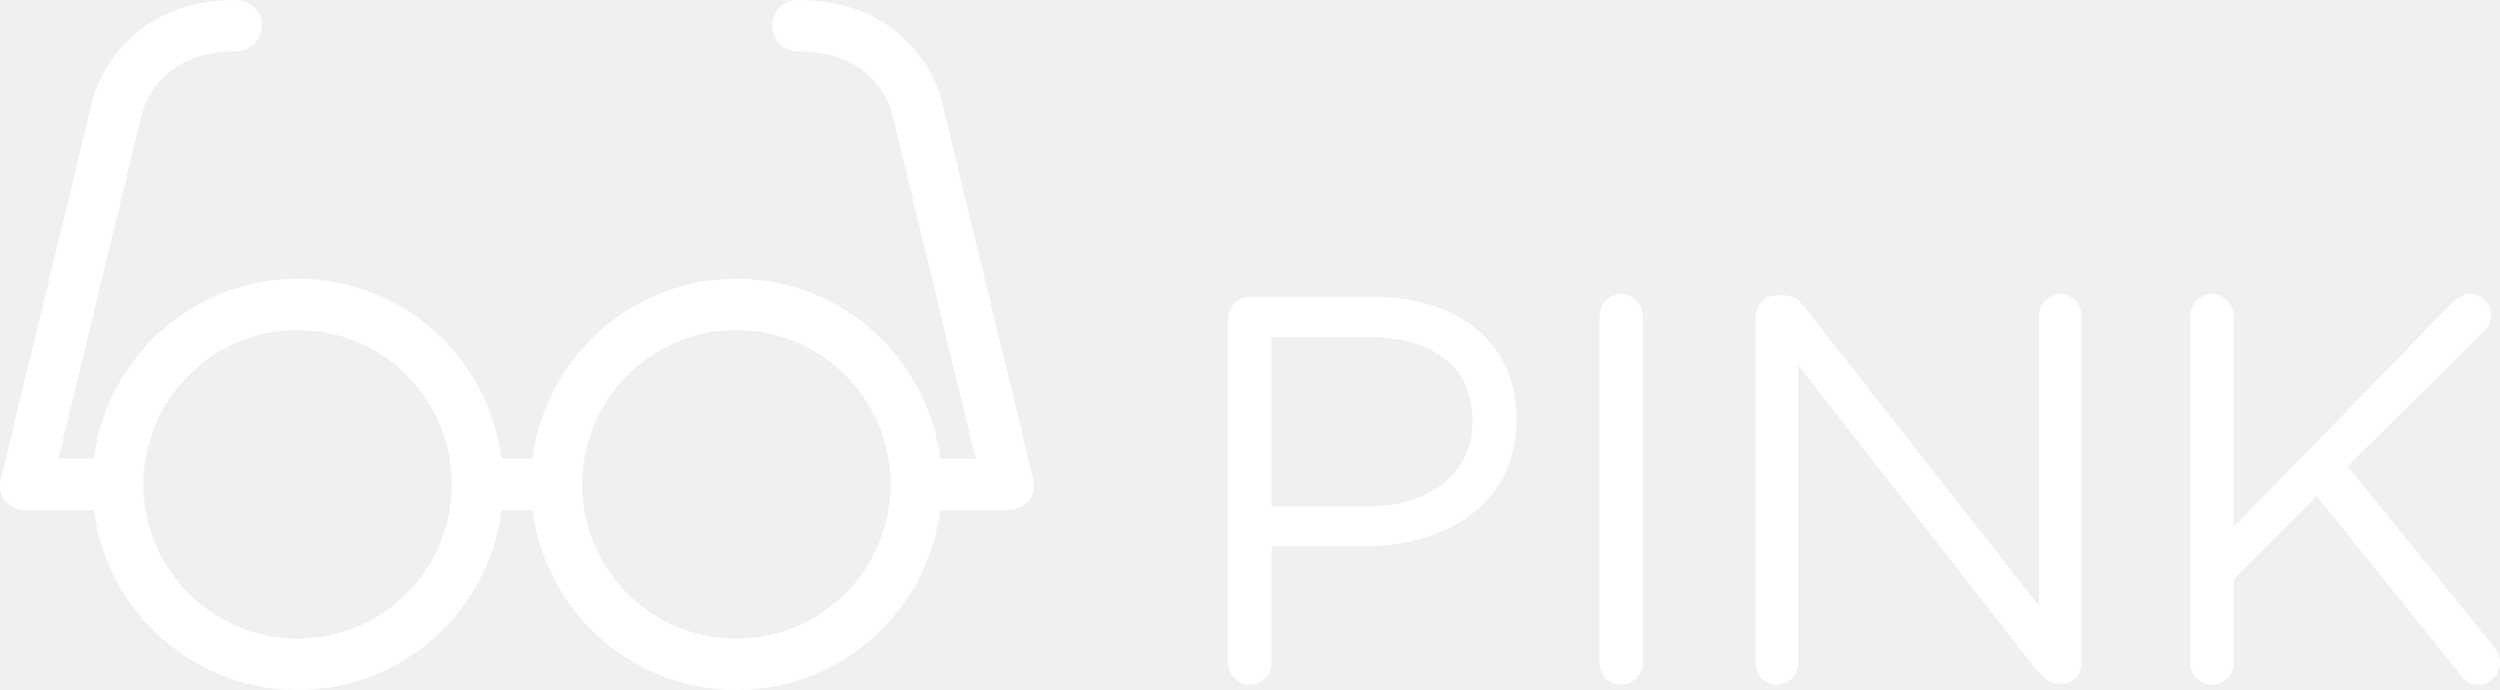
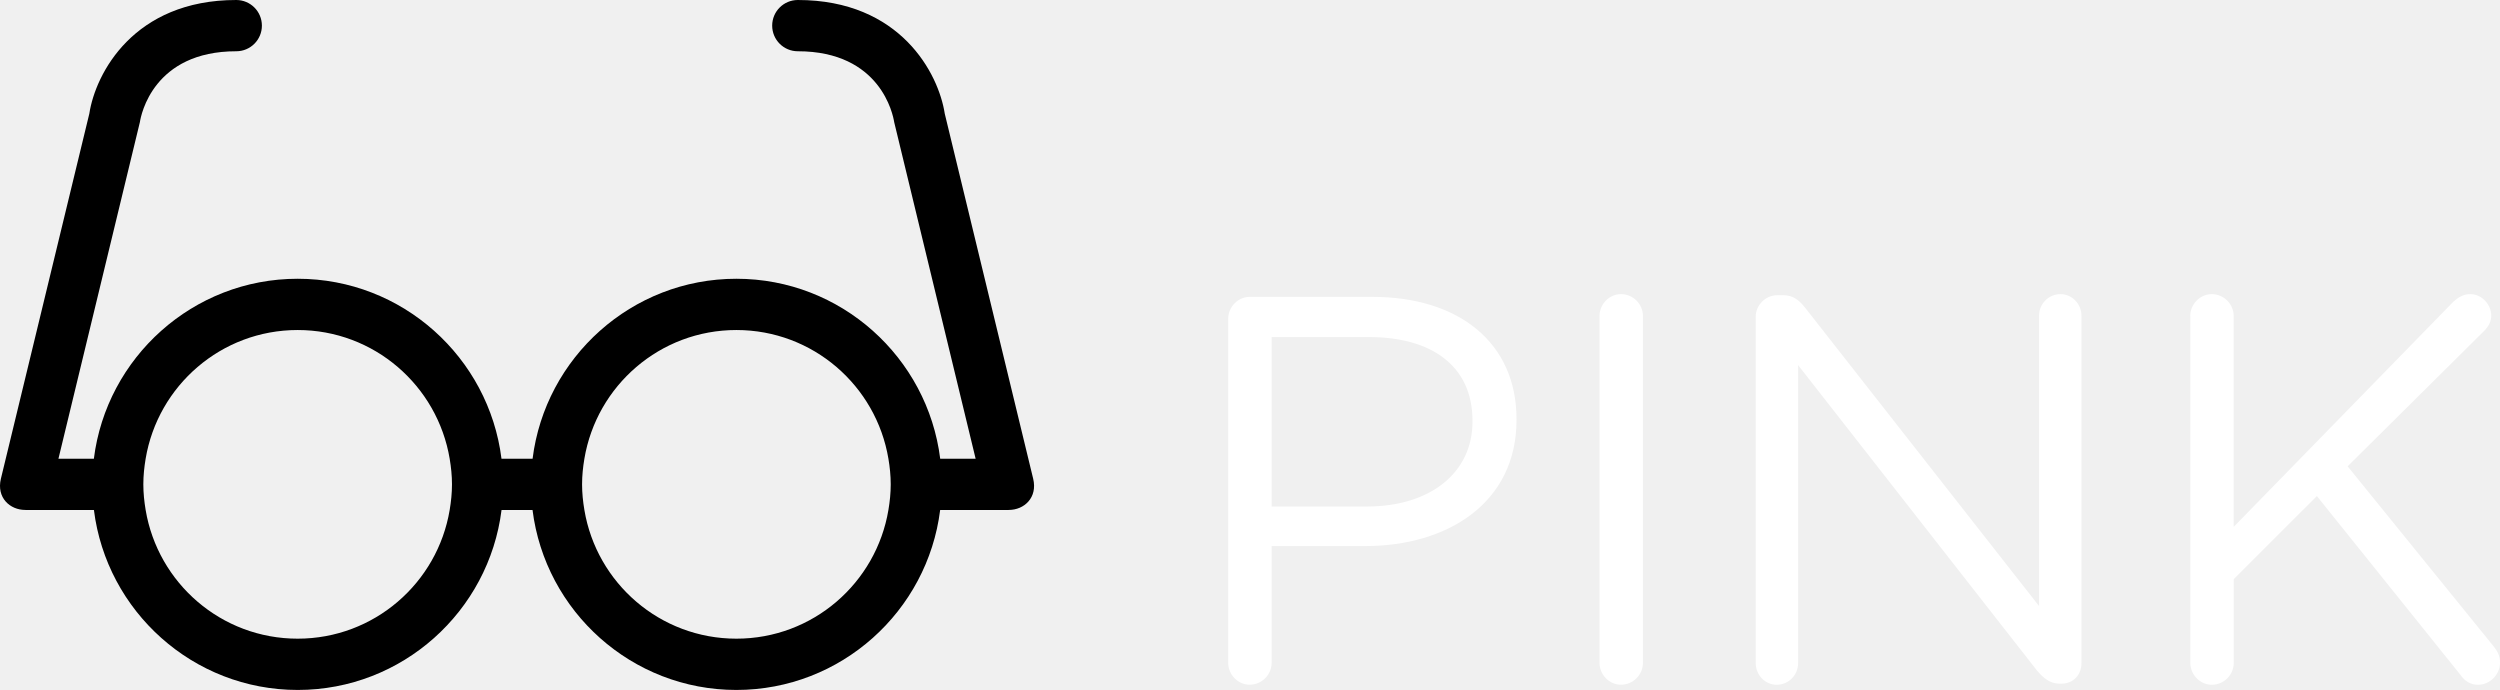
<svg xmlns="http://www.w3.org/2000/svg" version="1.1" id="Layer_1" x="0px" y="0px" width="146.3px" height="40.375px" viewBox="0 0 146.3 40.375" enable-background="new 0 0 146.3 40.375" xml:space="preserve">
  <g>
    <path fill="#FFFFFF" d="M71.874,18.661c0-0.708,0.58-1.288,1.256-1.288h7.18c5.087,0,8.436,2.704,8.436,7.146v0.064 c0,4.861-4.057,7.373-8.854,7.373h-5.475v6.825c0,0.708-0.58,1.288-1.288,1.288c-0.676,0-1.256-0.58-1.256-1.288V18.661z M79.988,29.641c3.734,0,6.182-1.996,6.182-4.959v-0.063c0-3.22-2.414-4.894-6.053-4.894h-5.699v9.917H79.988L79.988,29.641z" />
    <path fill="#FFFFFF" d="M93.603,18.5c0-0.708,0.579-1.288,1.255-1.288c0.709,0,1.288,0.58,1.288,1.288v20.283 c0,0.708-0.579,1.287-1.288,1.287c-0.676,0-1.255-0.579-1.255-1.287V18.5z" />
    <path fill="#FFFFFF" d="M102.744,18.532c0-0.676,0.58-1.256,1.256-1.256h0.354c0.58,0,0.935,0.29,1.288,0.74l13.684,17.45V18.468 c0-0.676,0.547-1.256,1.256-1.256c0.676,0,1.224,0.58,1.224,1.256v20.349c0,0.676-0.481,1.19-1.158,1.19h-0.129c-0.548,0-0.935-0.321-1.319-0.772l-13.975-17.868v17.45c0,0.676-0.547,1.256-1.256,1.256c-0.676,0-1.223-0.58-1.223-1.256V18.532 H102.744z" />
    <path fill="#FFFFFF" d="M128.173,18.5c0-0.708,0.58-1.288,1.257-1.288c0.708,0,1.286,0.58,1.286,1.288v12.331l12.848-13.168 c0.29-0.257,0.579-0.451,0.998-0.451c0.676,0,1.225,0.612,1.225,1.256c0,0.354-0.162,0.644-0.42,0.901l-7.984,7.92l8.564,10.561 c0.225,0.291,0.354,0.547,0.354,0.935c0,0.676-0.578,1.288-1.286,1.288c-0.483,0-0.806-0.258-1.03-0.58l-8.402-10.463l-4.863,4.861 v4.894c0,0.708-0.578,1.288-1.286,1.288c-0.677,0-1.257-0.58-1.257-1.288V18.5H128.173z" />
  </g>
-   <path fill="#FFFFFF" d="M60.498,28.266" />
-   <path fill="#FFFFFF" d="M60.462,28.016c-0.002-0.009-5.175-21.365-5.175-21.365C54.926,4.303,52.694,0,46.688,0 c-0.829,0-1.5,0.671-1.5,1.5s0.671,1.5,1.5,1.5c4.856,0,5.575,3.729,5.639,4.143l4.767,19.701h-2.073 c-0.742-5.927-5.802-10.531-11.927-10.531s-11.186,4.604-11.927,10.531h-1.82c-0.741-5.927-5.802-10.531-11.927-10.531 S6.235,20.917,5.493,26.844H3.42L8.187,7.143C8.25,6.729,8.97,3,13.826,3c0.829,0,1.5-0.671,1.5-1.5S14.655,0,13.826,0 C7.82,0,5.588,4.303,5.227,6.651c0,0-5.173,21.356-5.175,21.365c-0.266,1.109,0.531,1.826,1.426,1.826 c0.012,0,0.023,0.004,0.036,0.004h3.982c0.741,5.926,5.802,10.53,11.927,10.53s11.185-4.604,11.927-10.53h1.814 c0.742,5.926,5.802,10.53,11.927,10.53s11.186-4.604,11.927-10.53H59c0.012,0,0.023-0.004,0.036-0.004 C59.931,29.842,60.728,29.125,60.462,28.016z M26.315,29.844c-0.715,4.272-4.421,7.531-8.896,7.531c-4.475,0-8.18-3.259-8.896-7.531 c-0.082-0.488-0.135-0.988-0.135-1.5s0.053-1.011,0.135-1.5c0.715-4.271,4.421-7.531,8.896-7.531c4.475,0,8.18,3.26,8.896,7.531 c0.082,0.489,0.135,0.988,0.135,1.5S26.397,29.355,26.315,29.844z M51.99,29.844c-0.716,4.272-4.421,7.531-8.896,7.531 c-4.475,0-8.181-3.259-8.896-7.531c-0.082-0.488-0.135-0.988-0.135-1.5s0.053-1.011,0.135-1.5c0.716-4.271,4.421-7.531,8.896-7.531 c4.475,0,8.181,3.26,8.896,7.531c0.082,0.489,0.135,0.988,0.135,1.5S52.072,29.355,51.99,29.844z" />
+   <path fill="#000000" d="M60.498,28.266" />
+   <path fill="#000000" d="M60.462,28.016c-0.002-0.009-5.175-21.365-5.175-21.365C54.926,4.303,52.694,0,46.688,0 c-0.829,0-1.5,0.671-1.5,1.5s0.671,1.5,1.5,1.5c4.856,0,5.575,3.729,5.639,4.143l4.767,19.701h-2.073 c-0.742-5.927-5.802-10.531-11.927-10.531s-11.186,4.604-11.927,10.531h-1.82c-0.741-5.927-5.802-10.531-11.927-10.531 S6.235,20.917,5.493,26.844H3.42L8.187,7.143C8.25,6.729,8.97,3,13.826,3c0.829,0,1.5-0.671,1.5-1.5S14.655,0,13.826,0 C7.82,0,5.588,4.303,5.227,6.651c0,0-5.173,21.356-5.175,21.365c-0.266,1.109,0.531,1.826,1.426,1.826 c0.012,0,0.023,0.004,0.036,0.004h3.982c0.741,5.926,5.802,10.53,11.927,10.53s11.185-4.604,11.927-10.53h1.814 c0.742,5.926,5.802,10.53,11.927,10.53s11.186-4.604,11.927-10.53H59c0.012,0,0.023-0.004,0.036-0.004 C59.931,29.842,60.728,29.125,60.462,28.016z M26.315,29.844c-0.715,4.272-4.421,7.531-8.896,7.531c-4.475,0-8.18-3.259-8.896-7.531 c-0.082-0.488-0.135-0.988-0.135-1.5s0.053-1.011,0.135-1.5c0.715-4.271,4.421-7.531,8.896-7.531c4.475,0,8.18,3.26,8.896,7.531 c0.082,0.489,0.135,0.988,0.135,1.5S26.397,29.355,26.315,29.844z M51.99,29.844c-0.716,4.272-4.421,7.531-8.896,7.531 c-4.475,0-8.181-3.259-8.896-7.531c-0.082-0.488-0.135-0.988-0.135-1.5s0.053-1.011,0.135-1.5c0.716-4.271,4.421-7.531,8.896-7.531 c4.475,0,8.181,3.26,8.896,7.531c0.082,0.489,0.135,0.988,0.135,1.5S52.072,29.355,51.99,29.844z" />
</svg>
